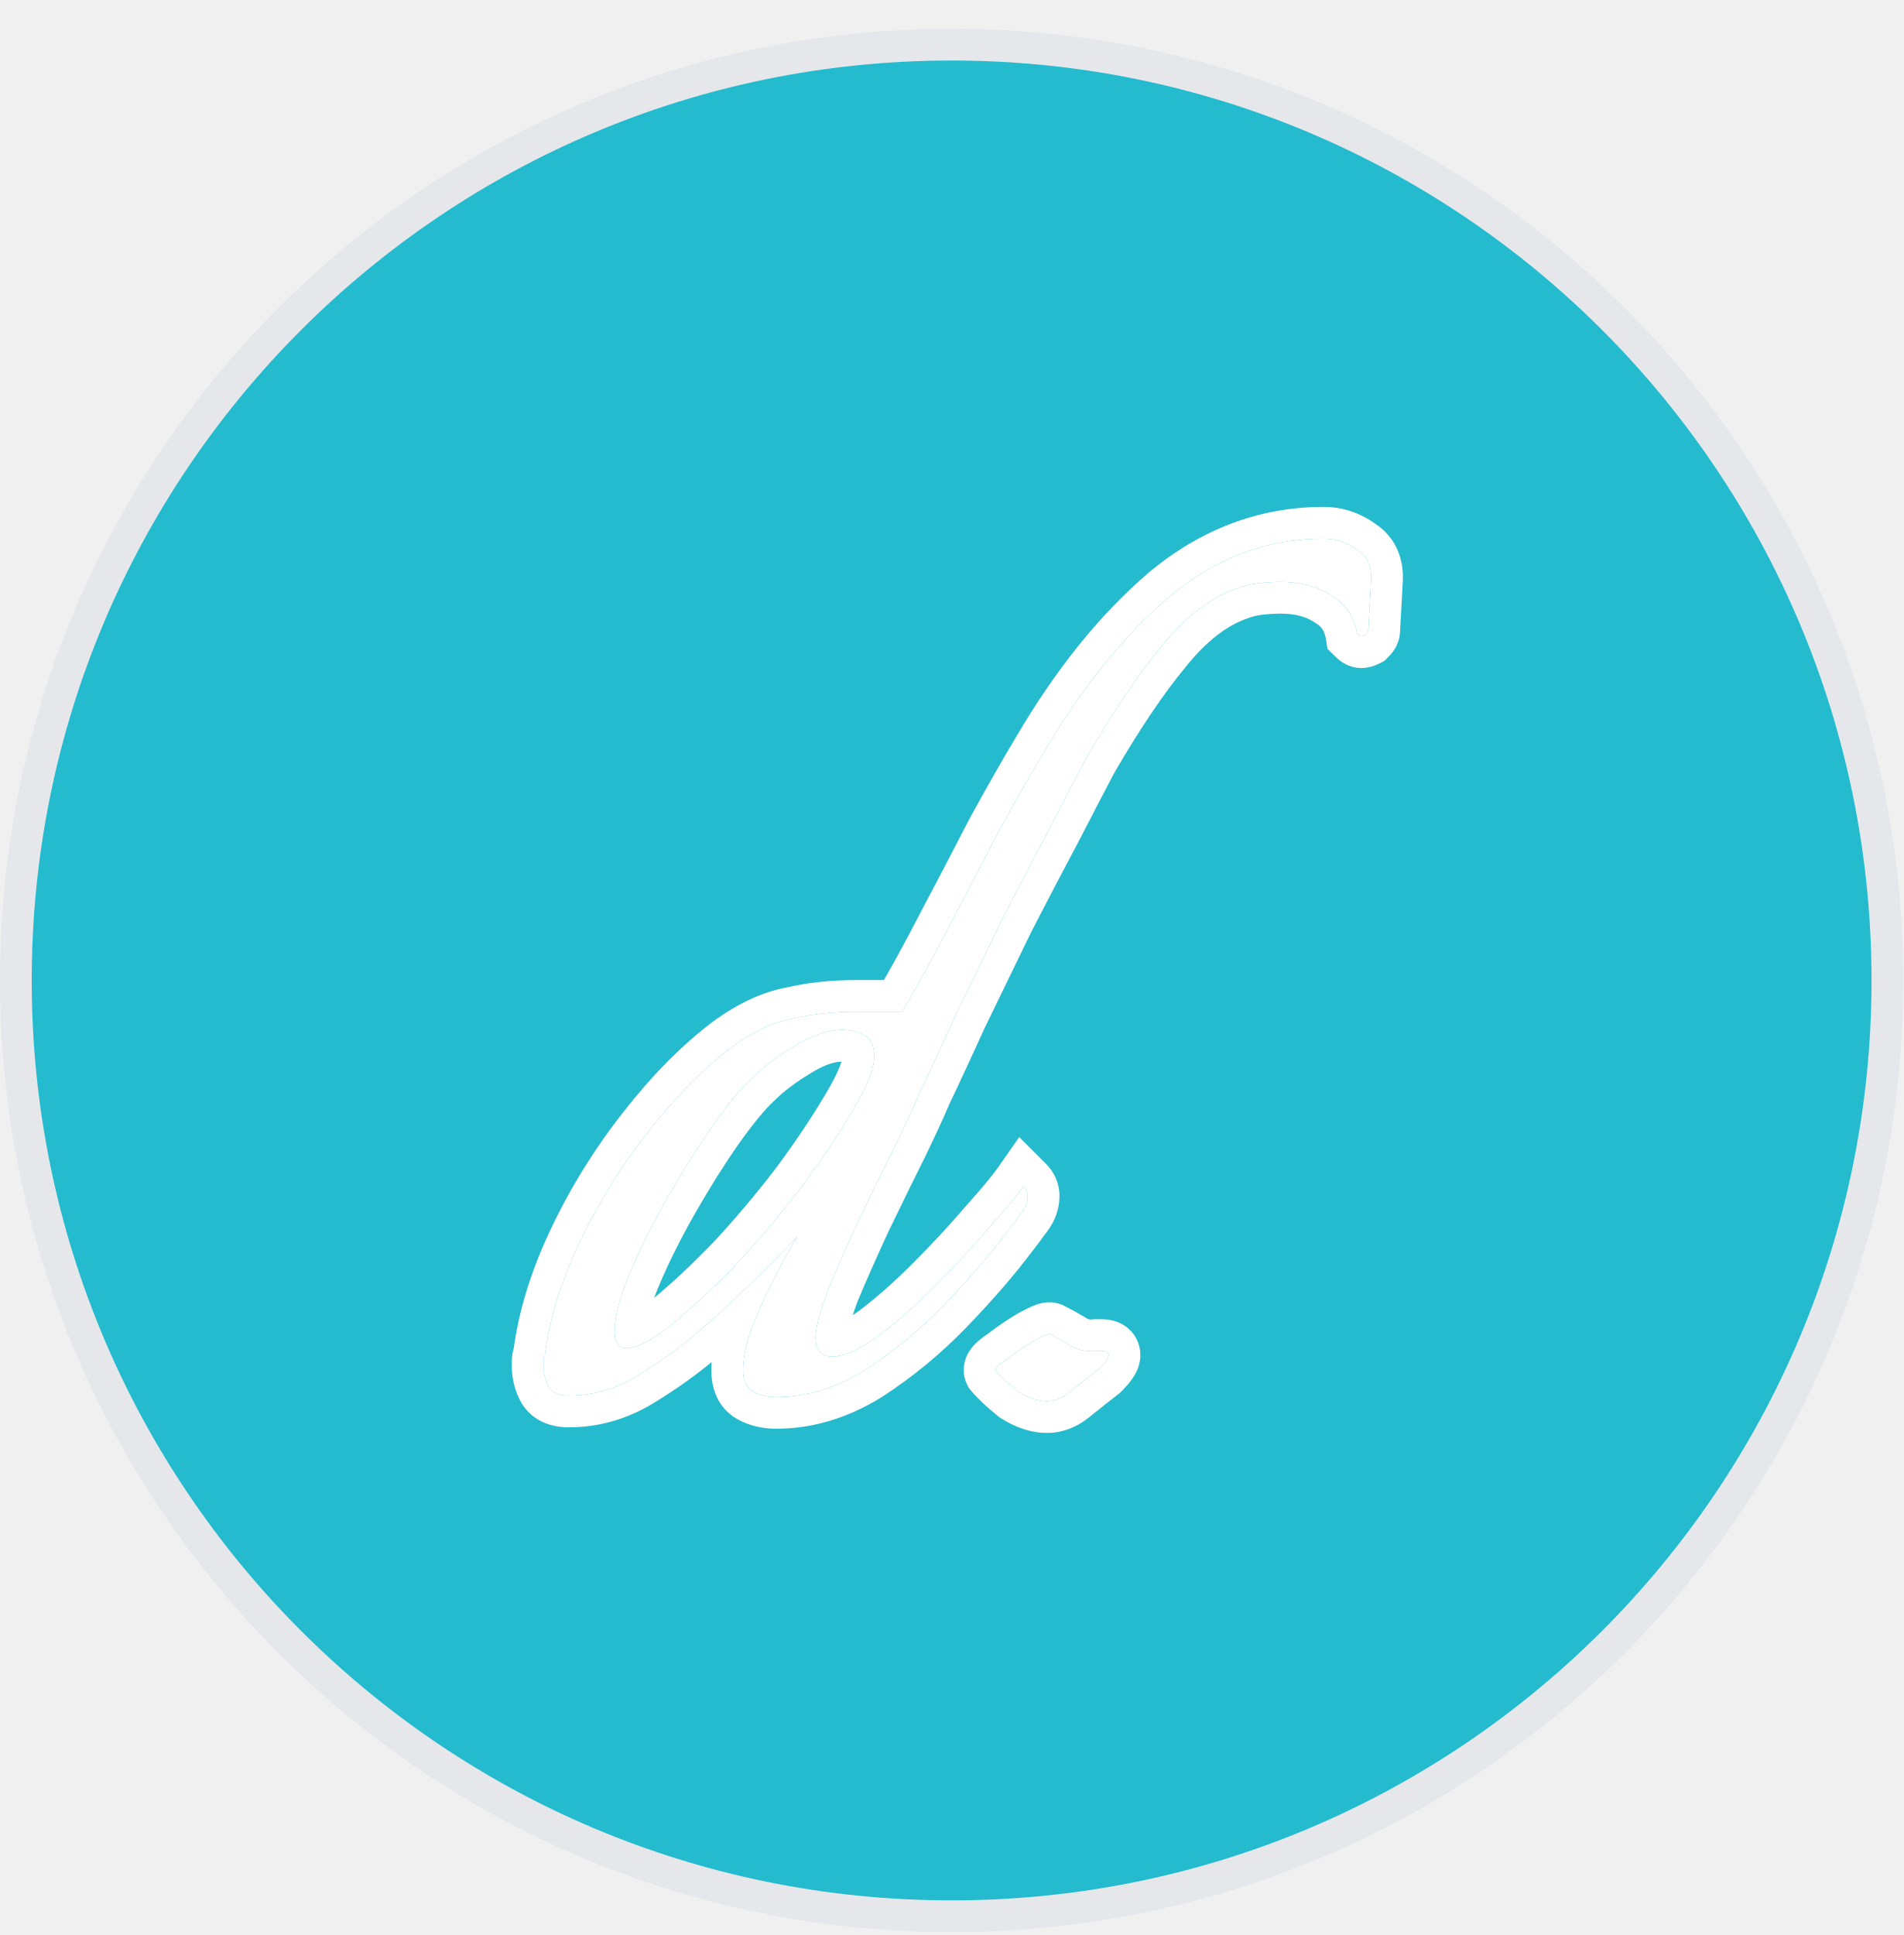
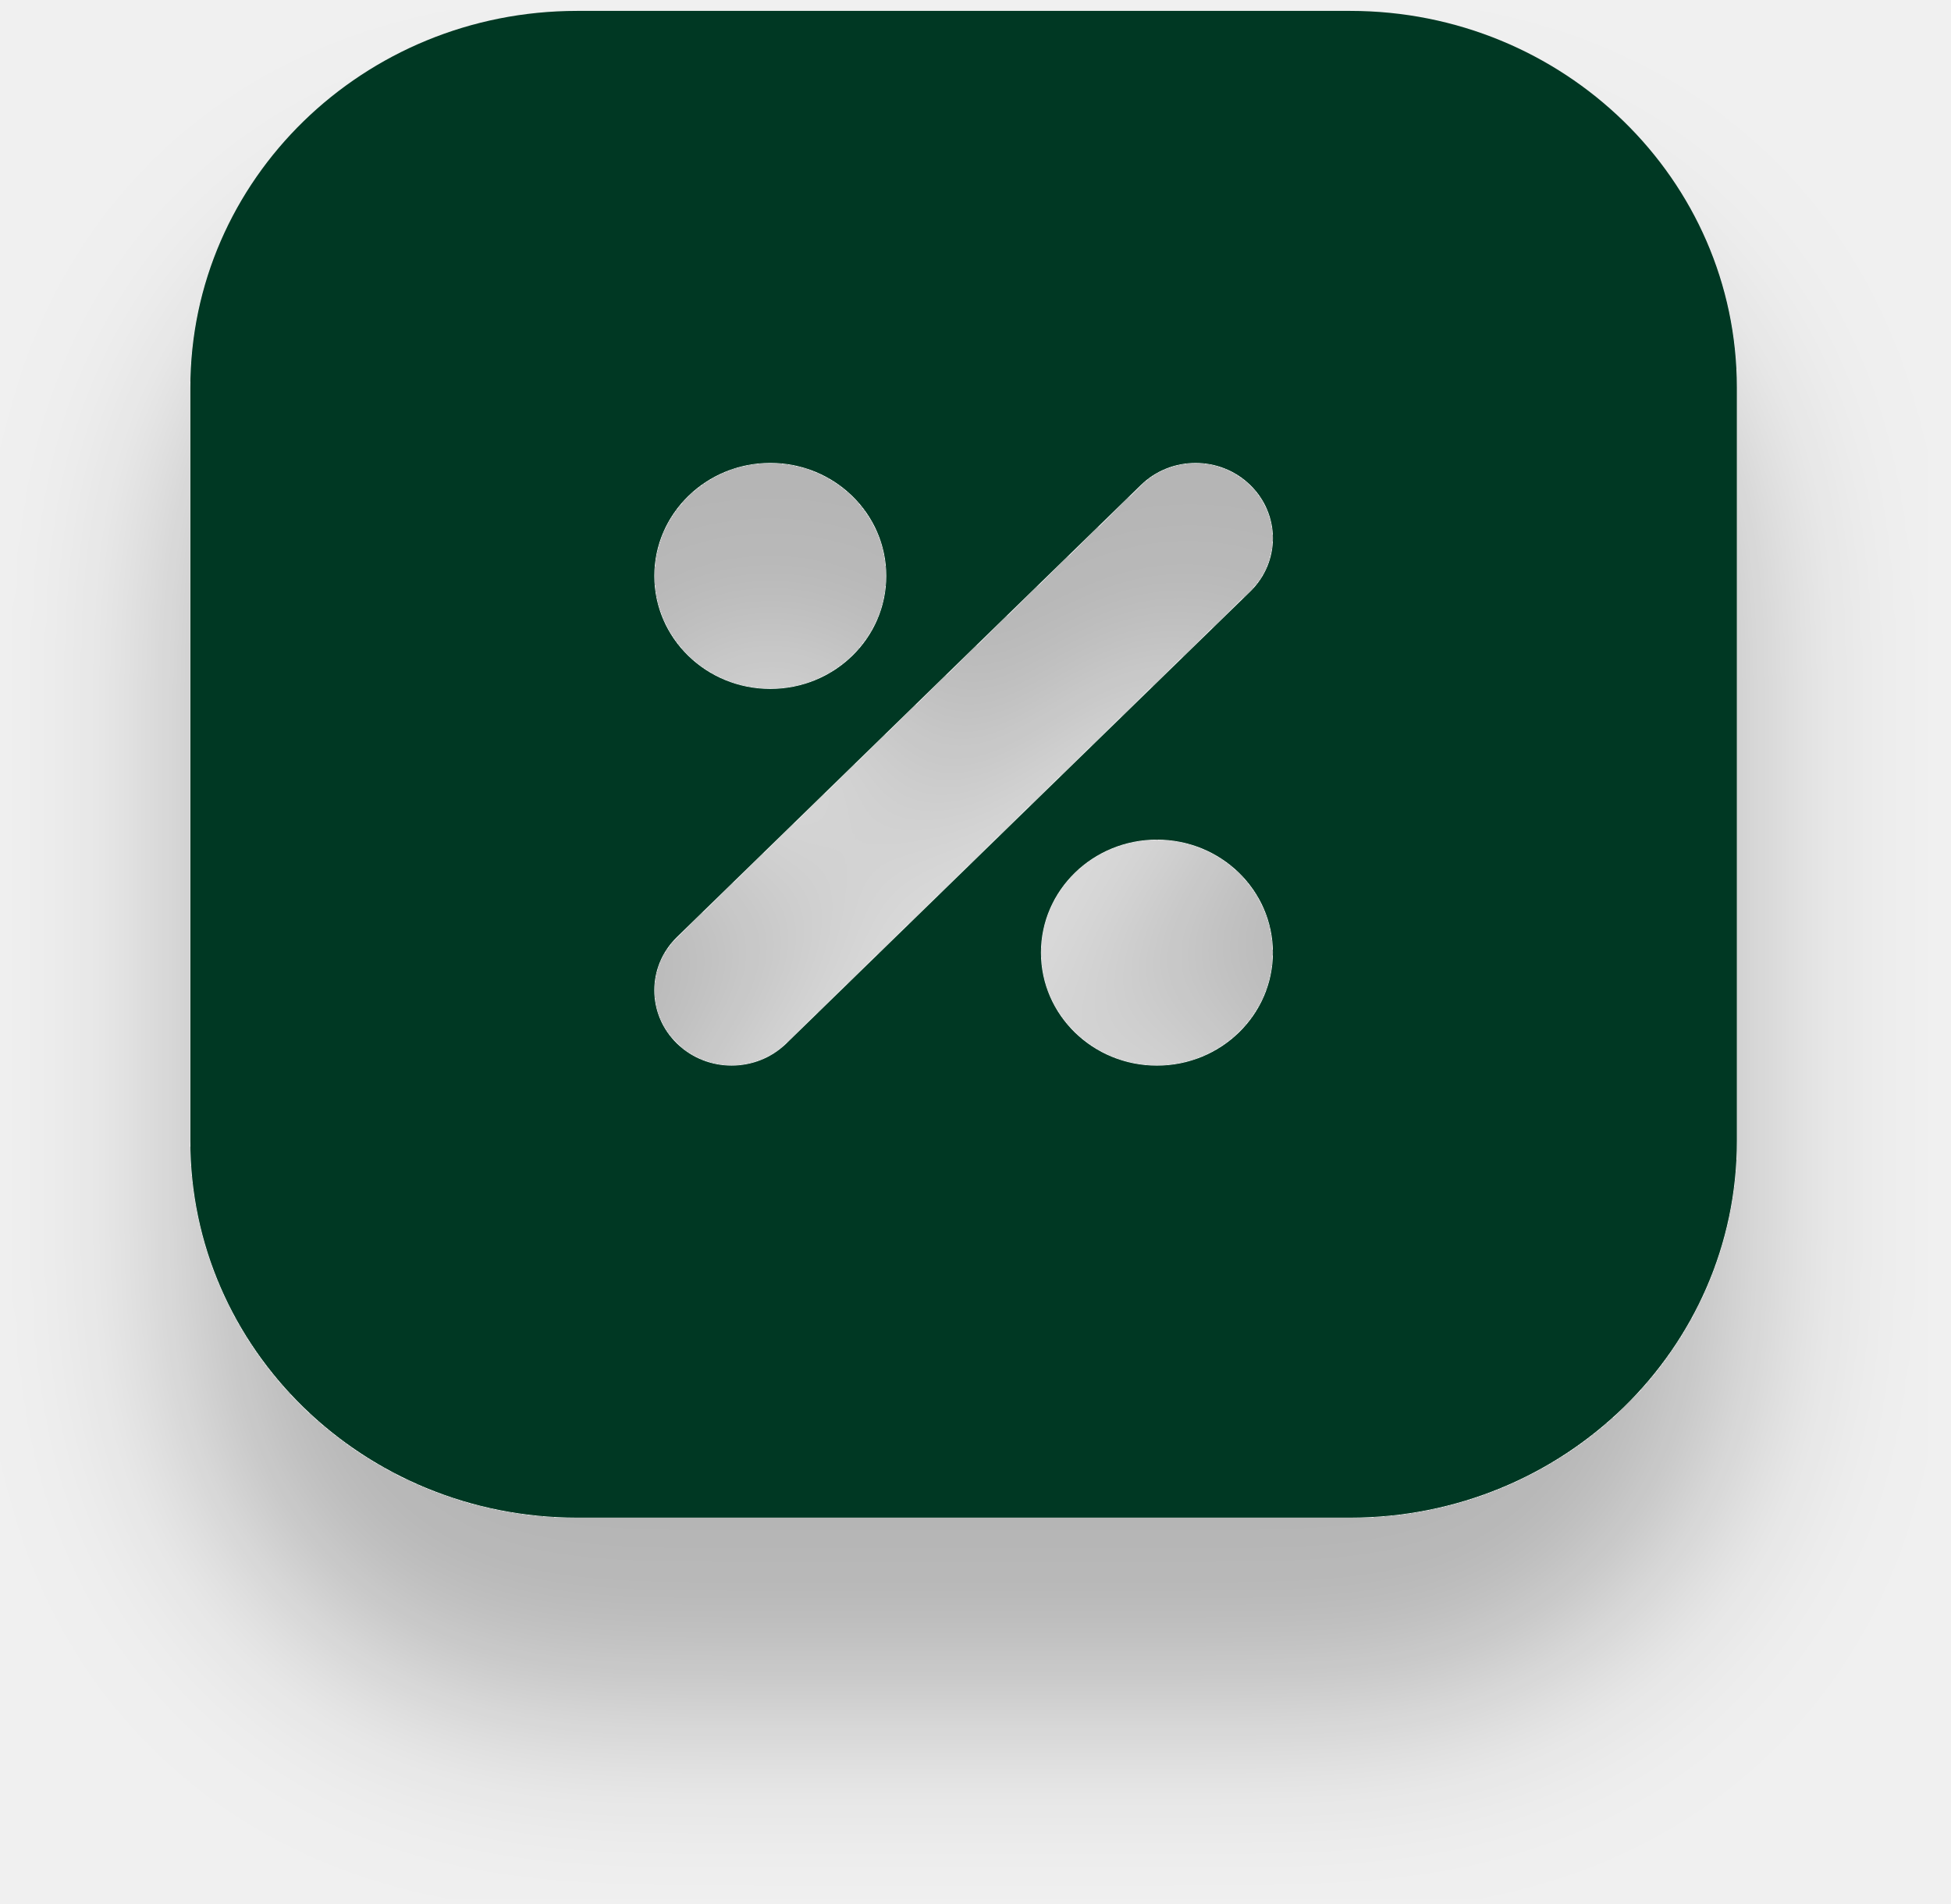
- <svg xmlns="http://www.w3.org/2000/svg" width="60" height="61" viewBox="0 0 60 61" fill="none">
-   <path d="M0.5 30.908C0.5 14.616 13.708 1.408 30 1.408C46.292 1.408 59.5 14.616 59.5 30.908C59.5 47.201 46.292 60.408 30 60.408C13.708 60.408 0.5 47.201 0.5 30.908Z" fill="#25BBCF" />
-   <path d="M0.5 30.908C0.5 14.616 13.708 1.408 30 1.408C46.292 1.408 59.5 14.616 59.5 30.908C59.5 47.201 46.292 60.408 30 60.408C13.708 60.408 0.5 47.201 0.5 30.908Z" stroke="#E5E7EB" />
-   <g clip-path="url(#clip0_757_5628)">
-     <rect x="8" y="8.908" width="44" height="44" rx="22" fill="#25BBCF" />
-     <mask id="path-3-outside-1_757_5628" maskUnits="userSpaceOnUse" x="16" y="15.908" width="29" height="30" fill="black">
-       <rect fill="white" x="16" y="15.908" width="29" height="30" />
-       <path d="M24.48 44.04C24.187 44.04 23.937 43.981 23.732 43.864C23.527 43.747 23.424 43.527 23.424 43.204C23.424 42.794 23.527 42.324 23.732 41.796C23.937 41.268 24.172 40.755 24.436 40.256C24.7 39.728 24.935 39.303 25.14 38.98C24.113 40.066 23.043 41.092 21.928 42.06C21.371 42.529 20.755 42.969 20.08 43.38C19.405 43.791 18.687 43.996 17.924 43.996C17.631 43.996 17.425 43.908 17.308 43.732C17.191 43.527 17.132 43.292 17.132 43.028C17.132 42.882 17.147 42.779 17.176 42.72C17.323 41.576 17.689 40.388 18.276 39.156C18.863 37.924 19.581 36.766 20.432 35.68C21.283 34.595 22.148 33.715 23.028 33.04C23.703 32.541 24.348 32.233 24.964 32.116C25.58 31.97 26.255 31.896 26.988 31.896H28.44C28.909 31.104 29.393 30.224 29.892 29.256C30.42 28.259 30.933 27.276 31.432 26.308C31.96 25.34 32.444 24.489 32.884 23.756C34.087 21.703 35.407 20.06 36.844 18.828C38.311 17.596 39.939 16.98 41.728 16.98C42.109 16.98 42.461 17.098 42.784 17.332C43.107 17.538 43.253 17.86 43.224 18.3L43.136 19.884C43.136 19.913 43.107 19.957 43.048 20.016C42.989 20.046 42.945 20.06 42.916 20.06C42.887 20.06 42.843 20.031 42.784 19.972C42.696 19.444 42.432 19.048 41.992 18.784C41.552 18.491 41.009 18.344 40.364 18.344C40.159 18.344 39.924 18.359 39.66 18.388C39.425 18.418 39.191 18.476 38.956 18.564C38.135 18.858 37.357 19.459 36.624 20.368C35.891 21.248 35.099 22.422 34.248 23.888C33.955 24.445 33.573 25.179 33.104 26.088C32.635 26.968 32.136 27.922 31.608 28.948C31.109 29.975 30.625 30.972 30.156 31.94C29.716 32.908 29.335 33.73 29.012 34.404C28.865 34.756 28.616 35.299 28.264 36.032C27.912 36.736 27.531 37.514 27.12 38.364C26.739 39.185 26.401 39.948 26.108 40.652C25.844 41.356 25.712 41.855 25.712 42.148C25.712 42.559 25.888 42.764 26.24 42.764C26.592 42.764 27.061 42.559 27.648 42.148C28.235 41.708 28.836 41.18 29.452 40.564C30.097 39.919 30.669 39.303 31.168 38.716C31.696 38.13 32.063 37.69 32.268 37.396C32.356 37.484 32.4 37.587 32.4 37.704C32.4 37.91 32.312 38.115 32.136 38.32C31.989 38.526 31.857 38.702 31.74 38.848C31.212 39.552 30.552 40.315 29.76 41.136C28.997 41.928 28.161 42.617 27.252 43.204C26.343 43.761 25.419 44.04 24.48 44.04ZM19.728 42.5C20.08 42.5 20.564 42.251 21.18 41.752C21.825 41.224 22.515 40.579 23.248 39.816C23.981 39.024 24.671 38.203 25.316 37.352C25.961 36.472 26.489 35.68 26.9 34.976C27.34 34.243 27.56 33.685 27.56 33.304C27.56 32.981 27.457 32.761 27.252 32.644C27.076 32.527 26.841 32.468 26.548 32.468C26.079 32.468 25.565 32.644 25.008 32.996C24.48 33.319 24.055 33.642 23.732 33.964C23.38 34.287 22.955 34.8 22.456 35.504C21.987 36.179 21.517 36.927 21.048 37.748C20.579 38.569 20.183 39.361 19.86 40.124C19.537 40.887 19.376 41.503 19.376 41.972C19.376 42.324 19.493 42.5 19.728 42.5ZM33.014 44.172C32.72 44.172 32.412 44.069 32.09 43.864C31.796 43.63 31.562 43.41 31.386 43.204C31.356 43.145 31.474 43.028 31.738 42.852C32.002 42.647 32.28 42.456 32.574 42.28C32.896 42.104 33.072 42.031 33.102 42.06C33.336 42.178 33.571 42.309 33.806 42.456C34.04 42.574 34.29 42.617 34.554 42.588H34.73C34.876 42.588 34.95 42.632 34.95 42.72C34.95 42.808 34.847 42.955 34.642 43.16C34.378 43.365 34.099 43.586 33.806 43.82C33.542 44.055 33.278 44.172 33.014 44.172Z" />
-     </mask>
-     <path d="M24.48 44.04C24.187 44.04 23.937 43.981 23.732 43.864C23.527 43.747 23.424 43.527 23.424 43.204C23.424 42.794 23.527 42.324 23.732 41.796C23.937 41.268 24.172 40.755 24.436 40.256C24.7 39.728 24.935 39.303 25.14 38.98C24.113 40.066 23.043 41.092 21.928 42.06C21.371 42.529 20.755 42.969 20.08 43.38C19.405 43.791 18.687 43.996 17.924 43.996C17.631 43.996 17.425 43.908 17.308 43.732C17.191 43.527 17.132 43.292 17.132 43.028C17.132 42.882 17.147 42.779 17.176 42.72C17.323 41.576 17.689 40.388 18.276 39.156C18.863 37.924 19.581 36.766 20.432 35.68C21.283 34.595 22.148 33.715 23.028 33.04C23.703 32.541 24.348 32.233 24.964 32.116C25.58 31.97 26.255 31.896 26.988 31.896H28.44C28.909 31.104 29.393 30.224 29.892 29.256C30.42 28.259 30.933 27.276 31.432 26.308C31.96 25.34 32.444 24.489 32.884 23.756C34.087 21.703 35.407 20.06 36.844 18.828C38.311 17.596 39.939 16.98 41.728 16.98C42.109 16.98 42.461 17.098 42.784 17.332C43.107 17.538 43.253 17.86 43.224 18.3L43.136 19.884C43.136 19.913 43.107 19.957 43.048 20.016C42.989 20.046 42.945 20.06 42.916 20.06C42.887 20.06 42.843 20.031 42.784 19.972C42.696 19.444 42.432 19.048 41.992 18.784C41.552 18.491 41.009 18.344 40.364 18.344C40.159 18.344 39.924 18.359 39.66 18.388C39.425 18.418 39.191 18.476 38.956 18.564C38.135 18.858 37.357 19.459 36.624 20.368C35.891 21.248 35.099 22.422 34.248 23.888C33.955 24.445 33.573 25.179 33.104 26.088C32.635 26.968 32.136 27.922 31.608 28.948C31.109 29.975 30.625 30.972 30.156 31.94C29.716 32.908 29.335 33.73 29.012 34.404C28.865 34.756 28.616 35.299 28.264 36.032C27.912 36.736 27.531 37.514 27.12 38.364C26.739 39.185 26.401 39.948 26.108 40.652C25.844 41.356 25.712 41.855 25.712 42.148C25.712 42.559 25.888 42.764 26.24 42.764C26.592 42.764 27.061 42.559 27.648 42.148C28.235 41.708 28.836 41.18 29.452 40.564C30.097 39.919 30.669 39.303 31.168 38.716C31.696 38.13 32.063 37.69 32.268 37.396C32.356 37.484 32.4 37.587 32.4 37.704C32.4 37.91 32.312 38.115 32.136 38.32C31.989 38.526 31.857 38.702 31.74 38.848C31.212 39.552 30.552 40.315 29.76 41.136C28.997 41.928 28.161 42.617 27.252 43.204C26.343 43.761 25.419 44.04 24.48 44.04ZM19.728 42.5C20.08 42.5 20.564 42.251 21.18 41.752C21.825 41.224 22.515 40.579 23.248 39.816C23.981 39.024 24.671 38.203 25.316 37.352C25.961 36.472 26.489 35.68 26.9 34.976C27.34 34.243 27.56 33.685 27.56 33.304C27.56 32.981 27.457 32.761 27.252 32.644C27.076 32.527 26.841 32.468 26.548 32.468C26.079 32.468 25.565 32.644 25.008 32.996C24.48 33.319 24.055 33.642 23.732 33.964C23.38 34.287 22.955 34.8 22.456 35.504C21.987 36.179 21.517 36.927 21.048 37.748C20.579 38.569 20.183 39.361 19.86 40.124C19.537 40.887 19.376 41.503 19.376 41.972C19.376 42.324 19.493 42.5 19.728 42.5ZM33.014 44.172C32.72 44.172 32.412 44.069 32.09 43.864C31.796 43.63 31.562 43.41 31.386 43.204C31.356 43.145 31.474 43.028 31.738 42.852C32.002 42.647 32.28 42.456 32.574 42.28C32.896 42.104 33.072 42.031 33.102 42.06C33.336 42.178 33.571 42.309 33.806 42.456C34.04 42.574 34.29 42.617 34.554 42.588H34.73C34.876 42.588 34.95 42.632 34.95 42.72C34.95 42.808 34.847 42.955 34.642 43.16C34.378 43.365 34.099 43.586 33.806 43.82C33.542 44.055 33.278 44.172 33.014 44.172Z" fill="white" />
-     <path d="M23.732 43.864L23.236 44.732H23.236L23.732 43.864ZM24.436 40.256L25.32 40.724L25.325 40.714L25.33 40.703L24.436 40.256ZM25.14 38.98L25.984 39.517L24.413 38.293L25.14 38.98ZM21.928 42.06L22.572 42.825L22.578 42.82L22.584 42.815L21.928 42.06ZM20.08 43.38L19.56 42.526L20.08 43.38ZM17.308 43.732L16.44 44.228L16.457 44.258L16.476 44.287L17.308 43.732ZM17.176 42.72L18.07 43.167L18.146 43.016L18.168 42.847L17.176 42.72ZM18.276 39.156L17.373 38.726L18.276 39.156ZM20.432 35.68L19.645 35.063V35.063L20.432 35.68ZM23.028 33.04L22.434 32.236L22.427 32.241L22.42 32.247L23.028 33.04ZM24.964 32.116L25.151 33.099L25.174 33.094L25.196 33.089L24.964 32.116ZM28.44 31.896V32.896H29.01L29.3 32.406L28.44 31.896ZM29.892 29.256L29.008 28.788L29.003 28.798L29.892 29.256ZM31.432 26.308L30.554 25.829L30.548 25.84L30.543 25.85L31.432 26.308ZM32.884 23.756L33.742 24.271L33.747 24.262L32.884 23.756ZM36.844 18.828L36.201 18.062L36.193 18.069L36.844 18.828ZM42.784 17.332L42.196 18.141L42.221 18.159L42.247 18.176L42.784 17.332ZM43.224 18.3L42.226 18.234L42.225 18.245L43.224 18.3ZM43.136 19.884L42.138 19.829L42.136 19.856V19.884H43.136ZM43.048 20.016L43.495 20.911L43.64 20.838L43.755 20.723L43.048 20.016ZM42.784 19.972L41.798 20.137L41.85 20.453L42.077 20.679L42.784 19.972ZM41.992 18.784L41.437 19.616L41.457 19.63L41.477 19.642L41.992 18.784ZM39.66 18.388L39.55 17.394L39.536 17.396L39.66 18.388ZM38.956 18.564L39.292 19.506L39.3 19.503L39.307 19.5L38.956 18.564ZM36.624 20.368L37.392 21.008L37.397 21.002L37.402 20.996L36.624 20.368ZM34.248 23.888L33.383 23.387L33.373 23.404L33.363 23.422L34.248 23.888ZM33.104 26.088L33.986 26.559L33.993 26.547L33.104 26.088ZM31.608 28.948L30.719 28.491L30.713 28.501L30.709 28.511L31.608 28.948ZM30.156 31.94L29.256 31.504L29.251 31.515L29.246 31.526L30.156 31.94ZM29.012 34.404L28.11 33.973L28.099 33.996L28.089 34.02L29.012 34.404ZM28.264 36.032L29.158 36.479L29.162 36.472L29.166 36.465L28.264 36.032ZM27.12 38.364L26.219 37.929L26.216 37.936L26.213 37.943L27.12 38.364ZM26.108 40.652L25.185 40.268L25.178 40.284L25.172 40.301L26.108 40.652ZM27.648 42.148L28.221 42.967L28.235 42.958L28.248 42.948L27.648 42.148ZM29.452 40.564L30.159 41.271L29.452 40.564ZM31.168 38.716L30.425 38.047L30.415 38.058L30.406 38.069L31.168 38.716ZM32.268 37.396L32.975 36.689L32.132 35.846L31.449 36.823L32.268 37.396ZM32.136 38.32L31.377 37.669L31.348 37.703L31.322 37.739L32.136 38.32ZM31.74 38.848L30.959 38.224L30.949 38.236L30.94 38.248L31.74 38.848ZM29.76 41.136L29.04 40.442L29.04 40.443L29.76 41.136ZM27.252 43.204L27.775 44.057L27.784 44.051L27.794 44.044L27.252 43.204ZM21.18 41.752L21.809 42.529L21.813 42.526L21.18 41.752ZM23.248 39.816L23.969 40.509L23.975 40.502L23.982 40.496L23.248 39.816ZM25.316 37.352L26.113 37.957L26.118 37.95L26.122 37.944L25.316 37.352ZM26.9 34.976L26.042 34.462L26.036 34.472L26.9 34.976ZM27.252 32.644L26.697 33.476L26.726 33.495L26.756 33.512L27.252 32.644ZM25.008 32.996L25.529 33.849L25.536 33.846L25.542 33.842L25.008 32.996ZM23.732 33.964L24.408 34.701L24.424 34.687L24.439 34.671L23.732 33.964ZM22.456 35.504L21.64 34.926L21.635 34.933L22.456 35.504ZM21.048 37.748L21.916 38.244V38.244L21.048 37.748ZM19.86 40.124L20.781 40.514L19.86 40.124ZM24.48 43.04C24.319 43.04 24.25 43.008 24.228 42.996L23.236 44.732C23.625 44.955 24.054 45.04 24.48 45.04V43.04ZM24.228 42.996C24.264 43.016 24.302 43.045 24.336 43.083C24.37 43.12 24.393 43.157 24.407 43.188C24.434 43.247 24.424 43.265 24.424 43.204H22.424C22.424 43.738 22.609 44.374 23.236 44.732L24.228 42.996ZM24.424 43.204C24.424 42.955 24.488 42.612 24.664 42.159L22.8 41.434C22.566 42.036 22.424 42.632 22.424 43.204H24.424ZM24.664 42.159C24.855 41.667 25.074 41.188 25.32 40.724L23.552 39.788C23.27 40.321 23.019 40.87 22.8 41.434L24.664 42.159ZM25.33 40.703C25.586 40.192 25.804 39.8 25.984 39.517L24.296 38.443C24.066 38.806 23.814 39.265 23.542 39.809L25.33 40.703ZM24.413 38.293C23.409 39.355 22.362 40.359 21.272 41.305L22.584 42.815C23.723 41.825 24.818 40.776 25.866 39.667L24.413 38.293ZM21.284 41.295C20.769 41.729 20.195 42.14 19.56 42.526L20.6 44.234C21.315 43.799 21.973 43.33 22.572 42.825L21.284 41.295ZM19.56 42.526C19.036 42.845 18.497 42.996 17.924 42.996V44.996C18.877 44.996 19.774 44.737 20.6 44.234L19.56 42.526ZM17.924 42.996C17.872 42.996 17.89 42.988 17.944 43.011C17.973 43.023 18.009 43.043 18.046 43.074C18.083 43.105 18.115 43.14 18.14 43.178L16.476 44.287C16.845 44.841 17.438 44.996 17.924 44.996V42.996ZM18.176 43.236C18.155 43.199 18.132 43.139 18.132 43.028H16.132C16.132 43.446 16.226 43.855 16.44 44.228L18.176 43.236ZM18.132 43.028C18.132 42.984 18.134 42.972 18.133 42.983C18.132 42.989 18.129 43.008 18.122 43.036C18.114 43.062 18.099 43.11 18.07 43.167L16.282 42.273C16.138 42.56 16.132 42.873 16.132 43.028H18.132ZM18.168 42.847C18.299 41.826 18.63 40.74 19.179 39.586L17.373 38.726C16.749 40.037 16.346 41.327 16.184 42.593L18.168 42.847ZM19.179 39.586C19.734 38.421 20.413 37.325 21.219 36.297L19.645 35.063C18.749 36.206 17.992 37.427 17.373 38.726L19.179 39.586ZM21.219 36.297C22.03 35.263 22.837 34.447 23.636 33.834L22.42 32.247C21.459 32.983 20.535 33.927 19.645 35.063L21.219 36.297ZM23.622 33.844C24.215 33.406 24.724 33.18 25.151 33.099L24.777 31.134C23.972 31.287 23.19 31.677 22.434 32.236L23.622 33.844ZM25.196 33.089C25.725 32.963 26.321 32.896 26.988 32.896V30.896C26.189 30.896 25.435 30.976 24.732 31.143L25.196 33.089ZM26.988 32.896H28.44V30.896H26.988V32.896ZM29.3 32.406C29.781 31.594 30.275 30.697 30.781 29.714L29.003 28.798C28.512 29.752 28.037 30.614 27.58 31.386L29.3 32.406ZM30.776 29.724C31.305 28.724 31.82 27.738 32.321 26.766L30.543 25.85C30.046 26.815 29.535 27.794 29.008 28.788L30.776 29.724ZM32.31 26.787C32.833 25.828 33.31 24.989 33.742 24.271L32.026 23.242C31.578 23.99 31.087 24.853 30.554 25.829L32.31 26.787ZM33.747 24.262C34.907 22.28 36.16 20.731 37.495 19.587L36.193 18.069C34.653 19.389 33.266 21.125 32.021 23.251L33.747 24.262ZM37.487 19.594C38.787 18.502 40.191 17.98 41.728 17.98V15.98C39.686 15.98 37.834 16.691 36.201 18.062L37.487 19.594ZM41.728 17.98C41.888 17.98 42.036 18.024 42.196 18.141L43.372 16.523C42.887 16.171 42.331 15.98 41.728 15.98V17.98ZM42.247 18.176C42.256 18.182 42.253 18.181 42.246 18.173C42.237 18.163 42.23 18.152 42.226 18.142C42.216 18.12 42.233 18.139 42.226 18.234L44.222 18.367C44.271 17.629 44.005 16.924 43.321 16.488L42.247 18.176ZM42.225 18.245L42.138 19.829L44.135 19.94L44.222 18.356L42.225 18.245ZM42.136 19.884C42.136 19.729 42.174 19.608 42.202 19.538C42.231 19.465 42.263 19.413 42.282 19.384C42.302 19.354 42.319 19.334 42.327 19.324C42.332 19.319 42.335 19.315 42.338 19.313C42.339 19.311 42.34 19.311 42.34 19.31C42.341 19.309 42.341 19.309 42.341 19.309L43.755 20.723C43.808 20.671 43.88 20.592 43.946 20.494C43.994 20.422 44.136 20.2 44.136 19.884H42.136ZM42.601 19.122C42.601 19.122 42.602 19.121 42.604 19.12C42.606 19.119 42.609 19.118 42.613 19.116C42.62 19.113 42.635 19.107 42.655 19.101C42.674 19.094 42.705 19.085 42.745 19.077C42.783 19.069 42.842 19.06 42.916 19.06V21.06C43.2 21.06 43.429 20.944 43.495 20.911L42.601 19.122ZM42.916 19.06C43.072 19.06 43.192 19.098 43.263 19.126C43.335 19.155 43.387 19.187 43.416 19.206C43.446 19.226 43.466 19.243 43.476 19.251C43.481 19.256 43.485 19.26 43.488 19.262C43.489 19.263 43.49 19.264 43.49 19.264C43.491 19.265 43.491 19.265 43.491 19.265L42.077 20.679C42.13 20.732 42.208 20.805 42.306 20.87C42.378 20.918 42.601 21.06 42.916 21.06V19.06ZM43.77 19.808C43.637 19.005 43.21 18.349 42.507 17.927L41.477 19.642C41.654 19.748 41.755 19.883 41.798 20.137L43.77 19.808ZM42.547 17.952C41.909 17.527 41.163 17.344 40.364 17.344V19.344C40.856 19.344 41.195 19.454 41.437 19.616L42.547 17.952ZM40.364 17.344C40.113 17.344 39.84 17.362 39.55 17.394L39.77 19.382C40.008 19.356 40.204 19.344 40.364 19.344V17.344ZM39.536 17.396C39.219 17.436 38.908 17.514 38.605 17.628L39.307 19.5C39.473 19.438 39.632 19.399 39.784 19.381L39.536 17.396ZM38.62 17.622C37.575 17.995 36.657 18.735 35.846 19.74L37.402 20.996C38.058 20.183 38.694 19.72 39.292 19.506L38.62 17.622ZM35.856 19.728C35.074 20.667 34.25 21.892 33.383 23.387L35.113 24.39C35.947 22.951 36.708 21.83 37.392 21.008L35.856 19.728ZM33.363 23.422C33.068 23.983 32.685 24.719 32.215 25.63L33.993 26.547C34.461 25.639 34.841 24.908 35.133 24.354L33.363 23.422ZM32.222 25.618C31.75 26.503 31.249 27.46 30.719 28.491L32.497 29.406C33.023 28.383 33.52 27.434 33.986 26.559L32.222 25.618ZM30.709 28.511C30.21 29.538 29.726 30.536 29.256 31.504L31.056 32.377C31.525 31.409 32.009 30.412 32.508 29.385L30.709 28.511ZM29.246 31.526C28.807 32.491 28.429 33.306 28.11 33.973L29.914 34.836C30.241 34.153 30.625 33.326 31.066 32.354L29.246 31.526ZM28.089 34.02C27.953 34.346 27.713 34.868 27.363 35.599L29.166 36.465C29.519 35.729 29.778 35.167 29.935 34.789L28.089 34.02ZM27.37 35.585C27.015 36.294 26.632 37.075 26.219 37.929L28.021 38.799C28.43 37.952 28.809 37.179 29.158 36.479L27.37 35.585ZM26.213 37.943C25.827 38.774 25.484 39.549 25.185 40.268L27.031 41.037C27.319 40.347 27.65 39.597 28.027 38.785L26.213 37.943ZM25.172 40.301C24.912 40.995 24.712 41.651 24.712 42.148H26.712C26.712 42.148 26.712 42.141 26.714 42.124C26.715 42.107 26.718 42.084 26.723 42.054C26.733 41.993 26.751 41.913 26.778 41.81C26.832 41.604 26.919 41.337 27.044 41.003L25.172 40.301ZM24.712 42.148C24.712 42.473 24.778 42.904 25.085 43.261C25.416 43.648 25.866 43.764 26.24 43.764V41.764C26.247 41.764 26.298 41.765 26.371 41.794C26.451 41.825 26.535 41.88 26.603 41.959C26.734 42.111 26.712 42.234 26.712 42.148H24.712ZM26.24 43.764C26.921 43.764 27.61 43.395 28.221 42.967L27.075 41.329C26.816 41.51 26.611 41.626 26.455 41.694C26.294 41.764 26.23 41.764 26.24 41.764V43.764ZM28.248 42.948C28.879 42.475 29.516 41.915 30.159 41.271L28.745 39.857C28.156 40.446 27.591 40.941 27.048 41.348L28.248 42.948ZM30.159 41.271C30.82 40.61 31.411 39.974 31.93 39.364L30.406 38.069C29.928 38.631 29.375 39.227 28.745 39.857L30.159 41.271ZM31.911 39.385C32.442 38.795 32.844 38.317 33.087 37.97L31.449 36.823C31.281 37.062 30.95 37.464 30.425 38.047L31.911 39.385ZM31.561 38.103C31.525 38.068 31.481 38.011 31.448 37.933C31.414 37.854 31.4 37.774 31.4 37.704H33.4C33.4 37.304 33.238 36.952 32.975 36.689L31.561 38.103ZM31.4 37.704C31.4 37.684 31.402 37.665 31.406 37.649C31.409 37.633 31.413 37.623 31.415 37.618C31.418 37.611 31.412 37.628 31.377 37.669L32.895 38.971C33.177 38.643 33.4 38.215 33.4 37.704H31.4ZM31.322 37.739C31.183 37.934 31.062 38.095 30.959 38.224L32.521 39.473C32.653 39.308 32.796 39.117 32.95 38.901L31.322 37.739ZM30.94 38.248C30.443 38.911 29.811 39.642 29.04 40.442L30.48 41.83C31.293 40.987 31.981 40.193 32.54 39.448L30.94 38.248ZM29.04 40.443C28.33 41.18 27.553 41.82 26.71 42.364L27.794 44.044C28.769 43.415 29.665 42.676 30.48 41.83L29.04 40.443ZM26.729 42.352C25.955 42.826 25.21 43.04 24.48 43.04V45.04C25.627 45.04 26.73 44.697 27.775 44.057L26.729 42.352ZM19.728 43.5C20.127 43.5 20.5 43.364 20.813 43.202C21.136 43.036 21.47 42.804 21.809 42.529L20.551 40.975C20.274 41.199 20.058 41.342 19.897 41.424C19.727 41.512 19.681 41.5 19.728 41.5V43.5ZM21.813 42.526C22.496 41.967 23.215 41.293 23.969 40.509L22.527 39.123C21.814 39.864 21.154 40.481 20.547 40.978L21.813 42.526ZM23.982 40.496C24.737 39.68 25.447 38.834 26.113 37.957L24.519 36.748C23.894 37.572 23.226 38.368 22.514 39.137L23.982 40.496ZM26.122 37.944C26.782 37.044 27.331 36.222 27.764 35.48L26.036 34.472C25.648 35.138 25.141 35.9 24.51 36.761L26.122 37.944ZM27.758 35.491C28.201 34.751 28.56 33.985 28.56 33.304H26.56C26.56 33.304 26.56 33.311 26.558 33.327C26.556 33.343 26.552 33.365 26.545 33.395C26.531 33.455 26.506 33.536 26.465 33.641C26.381 33.852 26.245 34.124 26.043 34.462L27.758 35.491ZM28.56 33.304C28.56 32.771 28.375 32.134 27.748 31.776L26.756 33.512C26.72 33.492 26.682 33.463 26.648 33.426C26.614 33.389 26.591 33.351 26.577 33.32C26.549 33.262 26.56 33.243 26.56 33.304H28.56ZM27.807 31.812C27.414 31.55 26.965 31.468 26.548 31.468V33.468C26.718 33.468 26.738 33.503 26.697 33.476L27.807 31.812ZM26.548 31.468C25.828 31.468 25.129 31.737 24.474 32.151L25.542 33.842C26.001 33.552 26.329 33.468 26.548 33.468V31.468ZM24.487 32.143C23.913 32.493 23.419 32.863 23.025 33.257L24.439 34.671C24.69 34.42 25.047 34.145 25.529 33.849L24.487 32.143ZM23.056 33.227C22.626 33.621 22.152 34.203 21.64 34.926L23.272 36.082C23.757 35.398 24.134 34.952 24.408 34.701L23.056 33.227ZM21.635 34.933C21.147 35.635 20.662 36.409 20.18 37.252L21.916 38.244C22.373 37.445 22.827 36.722 23.277 36.075L21.635 34.933ZM20.18 37.252C19.694 38.103 19.279 38.931 18.939 39.735L20.781 40.514C21.086 39.792 21.464 39.036 21.916 38.244L20.18 37.252ZM18.939 39.735C18.598 40.541 18.376 41.303 18.376 41.972H20.376C20.376 41.702 20.477 41.233 20.781 40.514L18.939 39.735ZM18.376 41.972C18.376 42.228 18.413 42.594 18.632 42.923C18.899 43.323 19.319 43.5 19.728 43.5V41.5C19.795 41.5 19.902 41.513 20.021 41.573C20.145 41.634 20.236 41.724 20.296 41.813C20.398 41.966 20.376 42.069 20.376 41.972H18.376ZM32.09 43.864L31.465 44.645L31.507 44.679L31.553 44.708L32.09 43.864ZM31.386 43.204L30.491 43.651L30.546 43.761L30.626 43.855L31.386 43.204ZM31.738 42.852L32.292 43.684L32.323 43.664L32.352 43.642L31.738 42.852ZM32.574 42.28L32.095 41.402L32.077 41.412L32.059 41.423L32.574 42.28ZM33.102 42.06L32.395 42.767L32.509 42.882L32.654 42.955L33.102 42.06ZM33.806 42.456L33.276 43.304L33.316 43.329L33.358 43.351L33.806 42.456ZM34.554 42.588V41.588H34.498L34.443 41.594L34.554 42.588ZM34.642 43.16L35.255 43.95L35.305 43.911L35.349 43.867L34.642 43.16ZM33.806 43.82L33.181 43.039L33.161 43.056L33.141 43.073L33.806 43.82ZM33.014 43.172C32.96 43.172 32.837 43.154 32.627 43.02L31.553 44.708C31.988 44.985 32.48 45.172 33.014 45.172V43.172ZM32.714 43.083C32.453 42.874 32.268 42.697 32.145 42.553L30.626 43.855C30.855 44.122 31.14 44.385 31.465 44.645L32.714 43.083ZM32.28 42.757C32.473 43.143 32.342 43.483 32.285 43.596C32.227 43.714 32.161 43.777 32.159 43.779C32.146 43.792 32.175 43.762 32.292 43.684L31.183 42.02C31.036 42.118 30.875 42.235 30.744 42.365C30.684 42.426 30.578 42.54 30.497 42.702C30.418 42.86 30.283 43.236 30.491 43.651L32.28 42.757ZM32.352 43.642C32.583 43.462 32.828 43.294 33.088 43.138L32.059 41.423C31.732 41.619 31.42 41.832 31.124 42.063L32.352 43.642ZM33.052 43.158C33.206 43.075 33.294 43.032 33.332 43.016C33.357 43.006 33.326 43.022 33.262 43.035C33.232 43.042 33.145 43.059 33.028 43.053C32.929 43.047 32.643 43.016 32.395 42.767L33.809 41.353C33.553 41.098 33.255 41.062 33.139 41.056C33.006 41.048 32.898 41.068 32.843 41.08C32.727 41.104 32.626 41.144 32.563 41.17C32.426 41.227 32.264 41.31 32.095 41.402L33.052 43.158ZM32.654 42.955C32.859 43.057 33.066 43.173 33.276 43.304L34.336 41.608C34.075 41.446 33.813 41.298 33.549 41.166L32.654 42.955ZM33.358 43.351C33.768 43.555 34.211 43.632 34.664 43.582L34.443 41.594C34.368 41.603 34.313 41.592 34.253 41.562L33.358 43.351ZM34.554 43.588H34.73V41.588H34.554V43.588ZM34.73 43.588C34.719 43.588 34.683 43.588 34.63 43.577C34.578 43.567 34.485 43.542 34.38 43.479C34.268 43.412 34.148 43.304 34.062 43.148C33.976 42.993 33.95 42.84 33.95 42.72H35.95C35.95 42.337 35.758 41.973 35.409 41.764C35.142 41.603 34.87 41.588 34.73 41.588V43.588ZM33.95 42.72C33.95 42.556 33.995 42.441 34.014 42.396C34.026 42.37 34.036 42.351 34.042 42.34C34.049 42.329 34.053 42.323 34.053 42.323C34.053 42.322 34.045 42.334 34.024 42.359C34.003 42.383 33.974 42.414 33.934 42.453L35.349 43.867C35.471 43.745 35.593 43.611 35.692 43.47C35.761 43.371 35.95 43.093 35.95 42.72H33.95ZM34.028 42.371C33.76 42.579 33.477 42.802 33.181 43.039L34.43 44.601C34.721 44.369 34.995 44.152 35.255 43.95L34.028 42.371ZM33.141 43.073C33.07 43.136 33.023 43.162 33.004 43.17C32.987 43.178 32.993 43.172 33.014 43.172V45.172C33.595 45.172 34.086 44.909 34.47 44.568L33.141 43.073Z" fill="white" mask="url(#path-3-outside-1_757_5628)" />
+ <svg xmlns="http://www.w3.org/2000/svg" width="41" height="40" viewBox="0 0 41 40" fill="none">
+   <g filter="url(#filter0_d_2181_6592)">
+     <path fill-rule="evenodd" clip-rule="evenodd" d="M4 8.146C4 3.774 7.638 0.229 12.125 0.229H28.375C32.862 0.229 36.5 3.774 36.5 8.146V23.979C36.5 28.352 32.862 31.896 28.375 31.896H12.125C7.638 31.896 4 28.352 4 23.979V8.146ZM26.274 12.432C26.909 11.814 26.909 10.811 26.274 10.193C25.64 9.575 24.61 9.575 23.976 10.193L14.226 19.693C13.591 20.311 13.591 21.314 14.226 21.932C14.861 22.55 15.889 22.55 16.524 21.932L26.274 12.432ZM26.75 20.021C26.75 21.332 25.659 22.396 24.312 22.396C22.966 22.396 21.875 21.332 21.875 20.021C21.875 18.709 22.966 17.646 24.312 17.646C25.659 17.646 26.75 18.709 26.75 20.021ZM16.188 14.479C17.534 14.479 18.625 13.416 18.625 12.104C18.625 10.793 17.534 9.729 16.188 9.729C14.841 9.729 13.75 10.793 13.75 12.104C13.75 13.416 14.841 14.479 16.188 14.479Z" fill="#003823" />
  </g>
  <defs>
-     <clipPath id="clip0_757_5628">
-       <rect x="8" y="8.908" width="44" height="44" rx="22" fill="white" />
-     </clipPath>
+     <filter id="filter0_d_2181_6592" x="0" y="0.229" width="40.5" height="39.667" filterUnits="userSpaceOnUse" color-interpolation-filters="sRGB">
+       <feFlood flood-opacity="0" result="BackgroundImageFix" />
+       <feColorMatrix in="SourceAlpha" type="matrix" values="0 0 0 0 0 0 0 0 0 0 0 0 0 0 0 0 0 0 127 0" result="hardAlpha" />
+       <feOffset dy="4" />
+       <feGaussianBlur stdDeviation="2" />
+       <feComposite in2="hardAlpha" operator="out" />
+       <feColorMatrix type="matrix" values="0 0 0 0 0 0 0 0 0 0 0 0 0 0 0 0 0 0 0.25 0" />
+       <feBlend mode="normal" in2="BackgroundImageFix" result="effect1_dropShadow_2181_6592" />
+       <feBlend mode="normal" in="SourceGraphic" in2="effect1_dropShadow_2181_6592" result="shape" />
+     </filter>
  </defs>
</svg>
